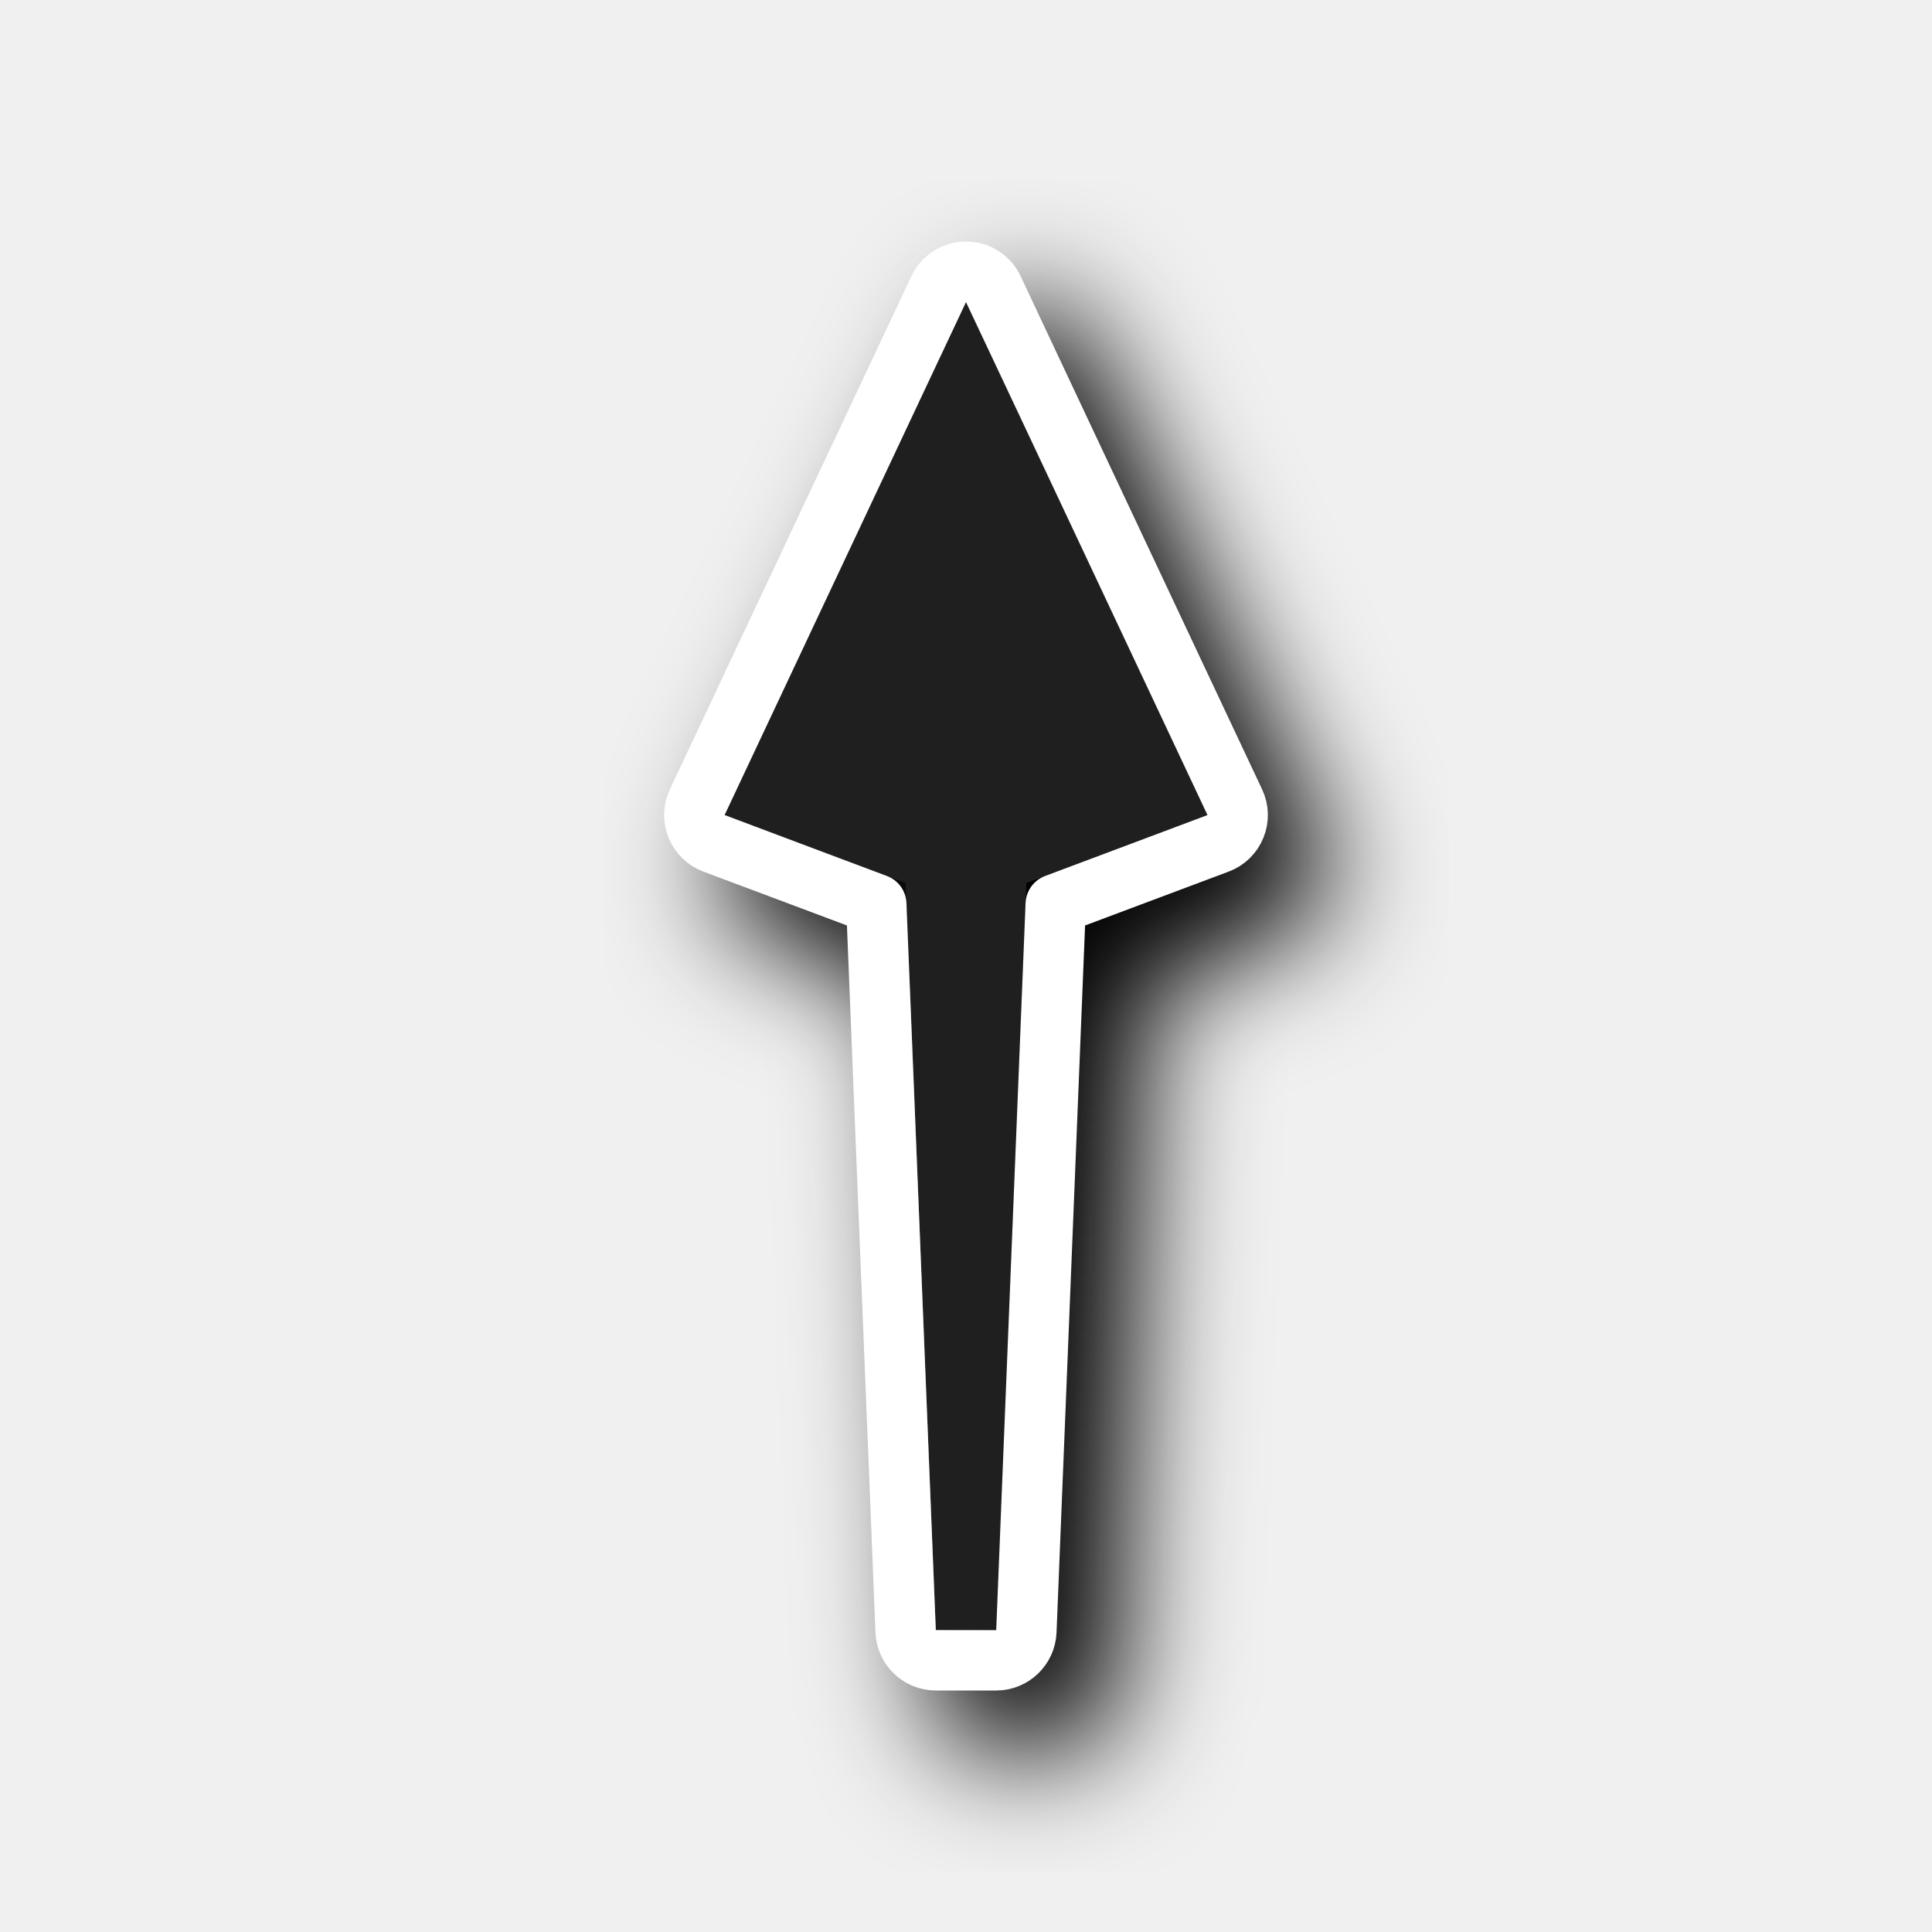
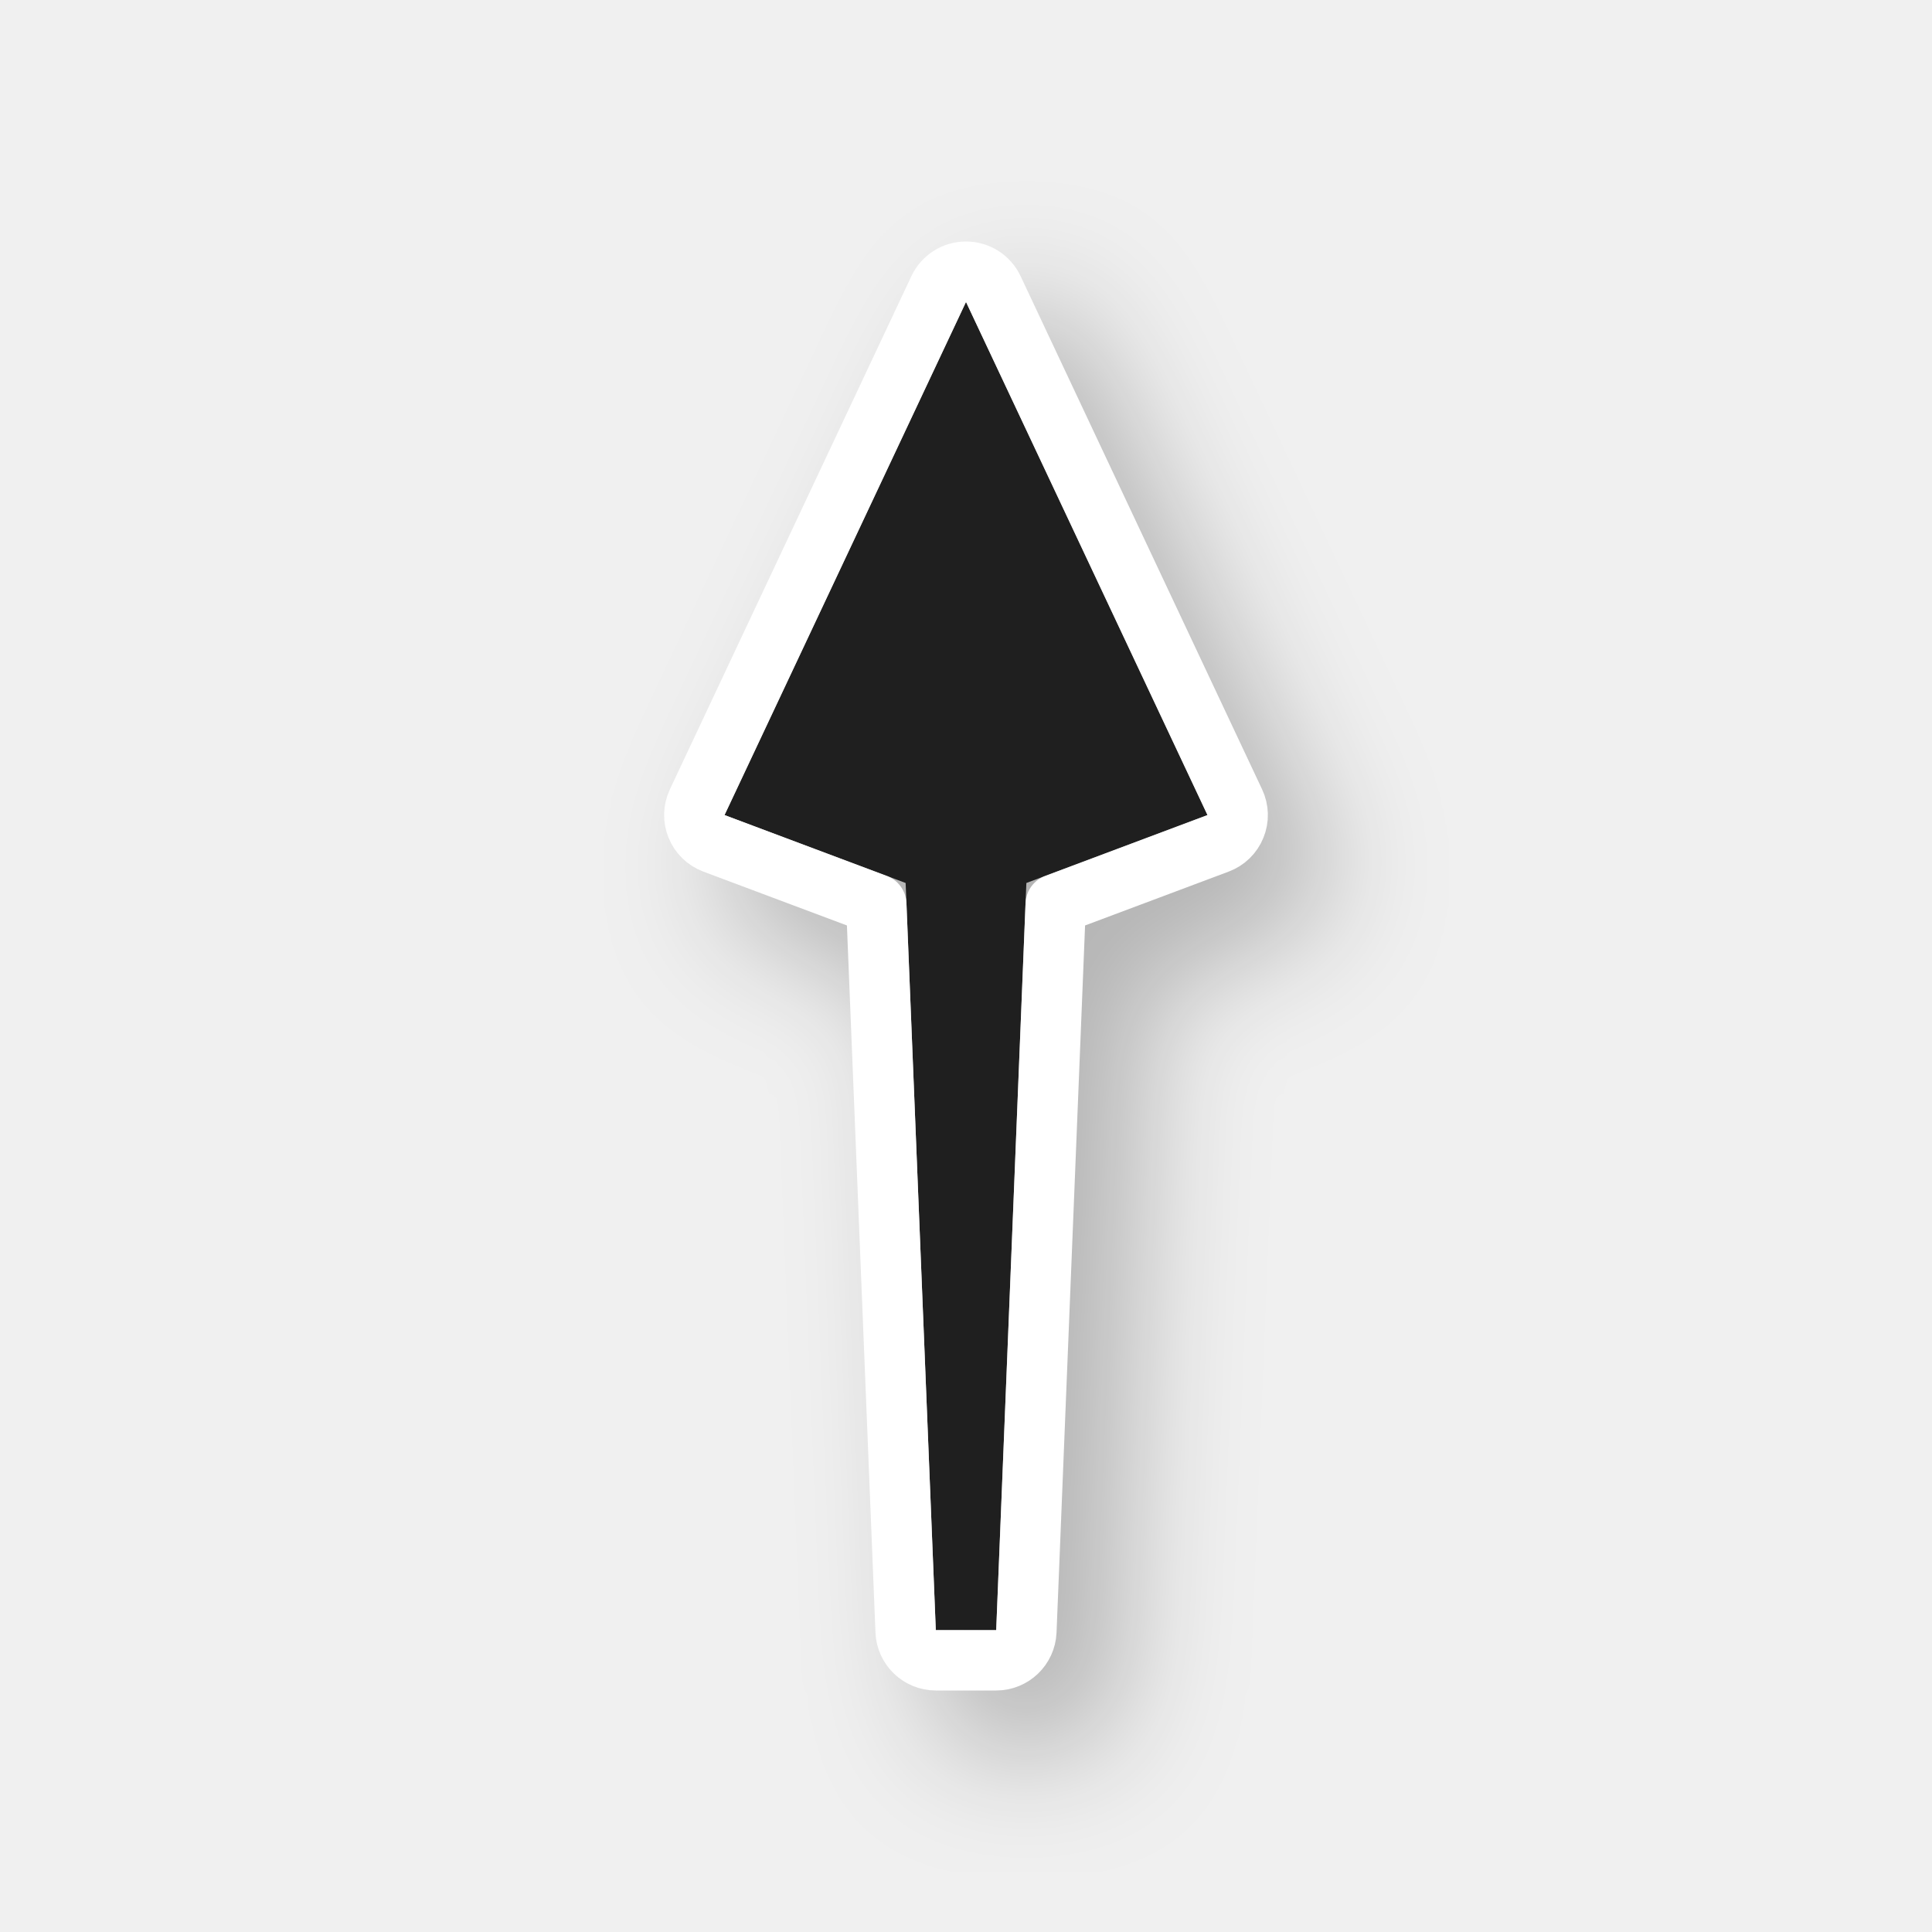
<svg xmlns="http://www.w3.org/2000/svg" width="32" height="32" viewBox="0 0 32 32" fill="none">
  <g filter="url(#filter0_d_103_241)">
    <path d="M16 5L12 13.5L15 14.625L15.5 27H16.5L17 14.625L20 13.5L16 5Z" fill="#1F1F1F" />
    <path d="M16.452 4.787C16.37 4.612 16.194 4.5 16 4.5C15.806 4.5 15.63 4.612 15.548 4.787L11.548 13.287C11.488 13.414 11.484 13.559 11.537 13.688C11.589 13.818 11.694 13.919 11.824 13.968L14.514 14.977L15 27.02C15.011 27.288 15.232 27.5 15.5 27.5H16.5C16.768 27.5 16.989 27.288 17 27.02L17.486 14.977L20.176 13.968C20.306 13.919 20.411 13.818 20.463 13.688C20.516 13.559 20.512 13.414 20.452 13.287L16.452 4.787Z" stroke="white" stroke-linejoin="round" />
  </g>
  <defs>
    <filter id="filter0_d_103_241" x="10" y="3" width="14" height="28" filterUnits="userSpaceOnUse" color-interpolation-filters="sRGB">
      <feFlood flood-opacity="0" result="BackgroundImageFix" />
      <feColorMatrix in="SourceAlpha" type="matrix" values="0 0 0 0 0 0 0 0 0 0 0 0 0 0 0 0 0 0 127 0" result="hardAlpha" />
      <feOffset dx="1" dy="1" />
      <feGaussianBlur stdDeviation="1" />
-       <feColorMatrix type="matrix" values="0 0 0 0 0 0 0 0 0 0 0 0 0 0 0 0 0 0 1 0" />
+       <feColorMatrix type="matrix" values="0 0 0 0 0 0 0 0 0 0 0 0 0 0 0 0 0 0 0.25 0" />
      <feBlend mode="normal" in2="BackgroundImageFix" result="effect1_dropShadow_103_241" />
      <feBlend mode="normal" in="SourceGraphic" in2="effect1_dropShadow_103_241" result="shape" />
    </filter>
  </defs>
</svg>
